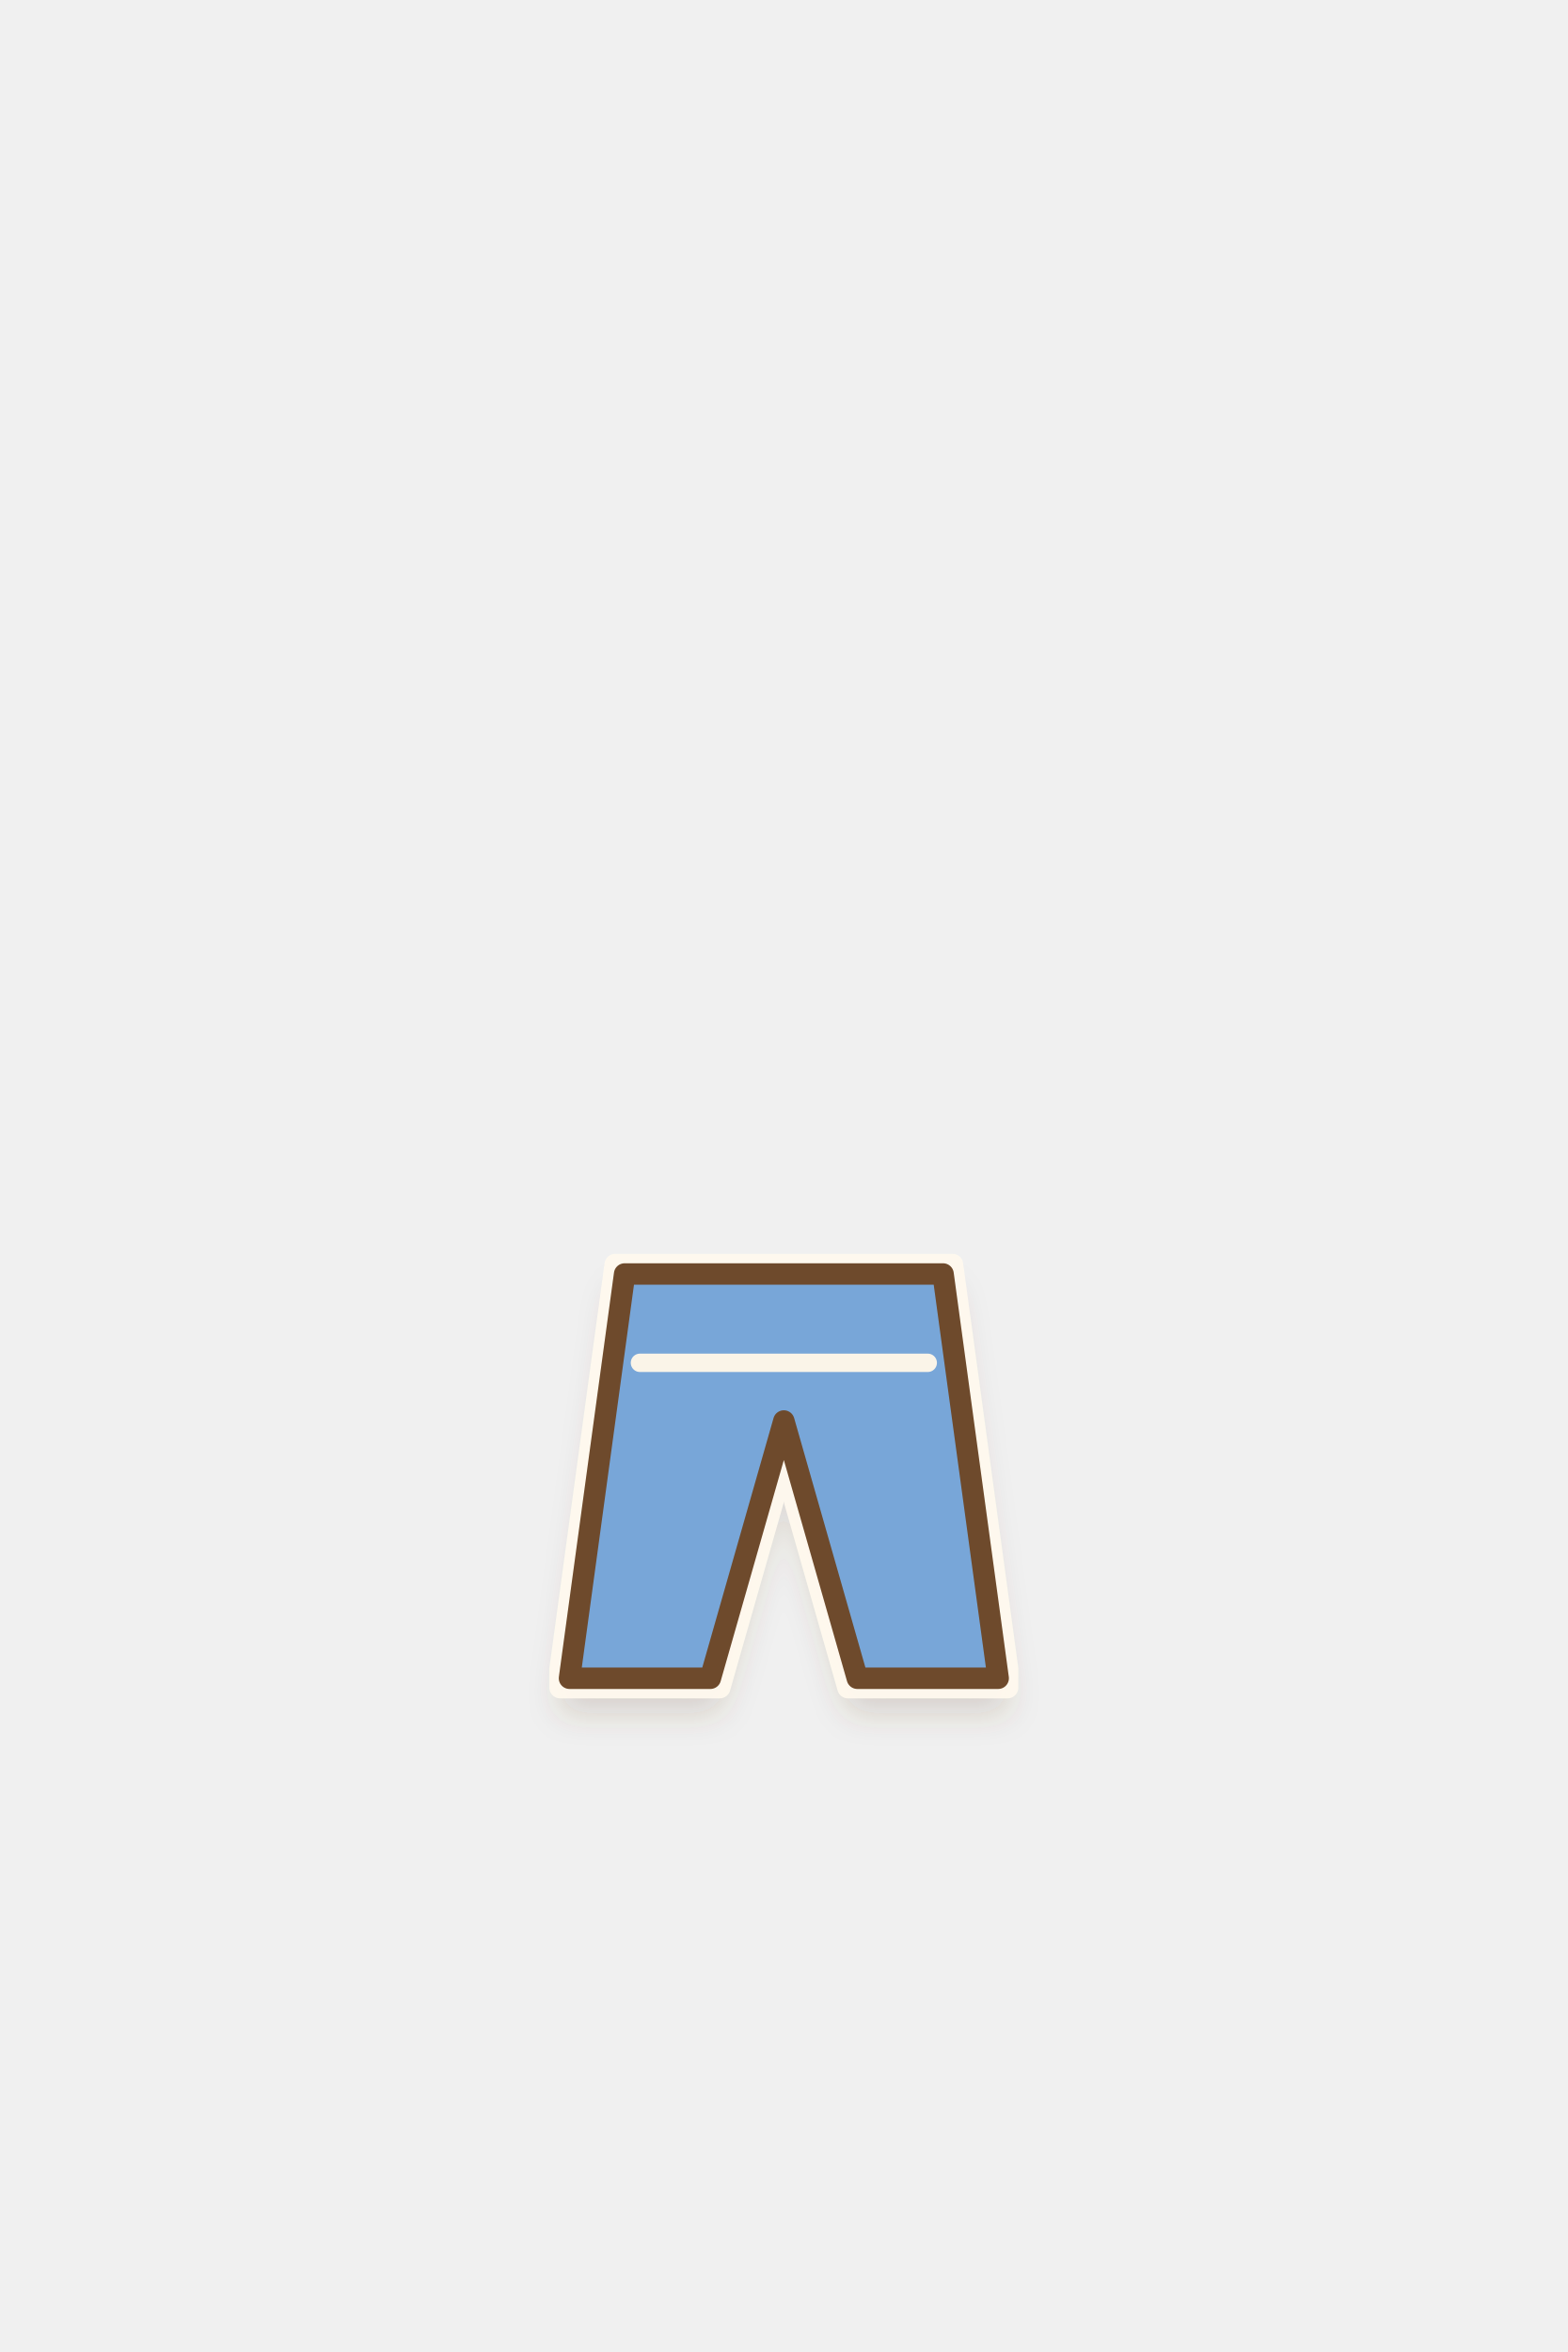
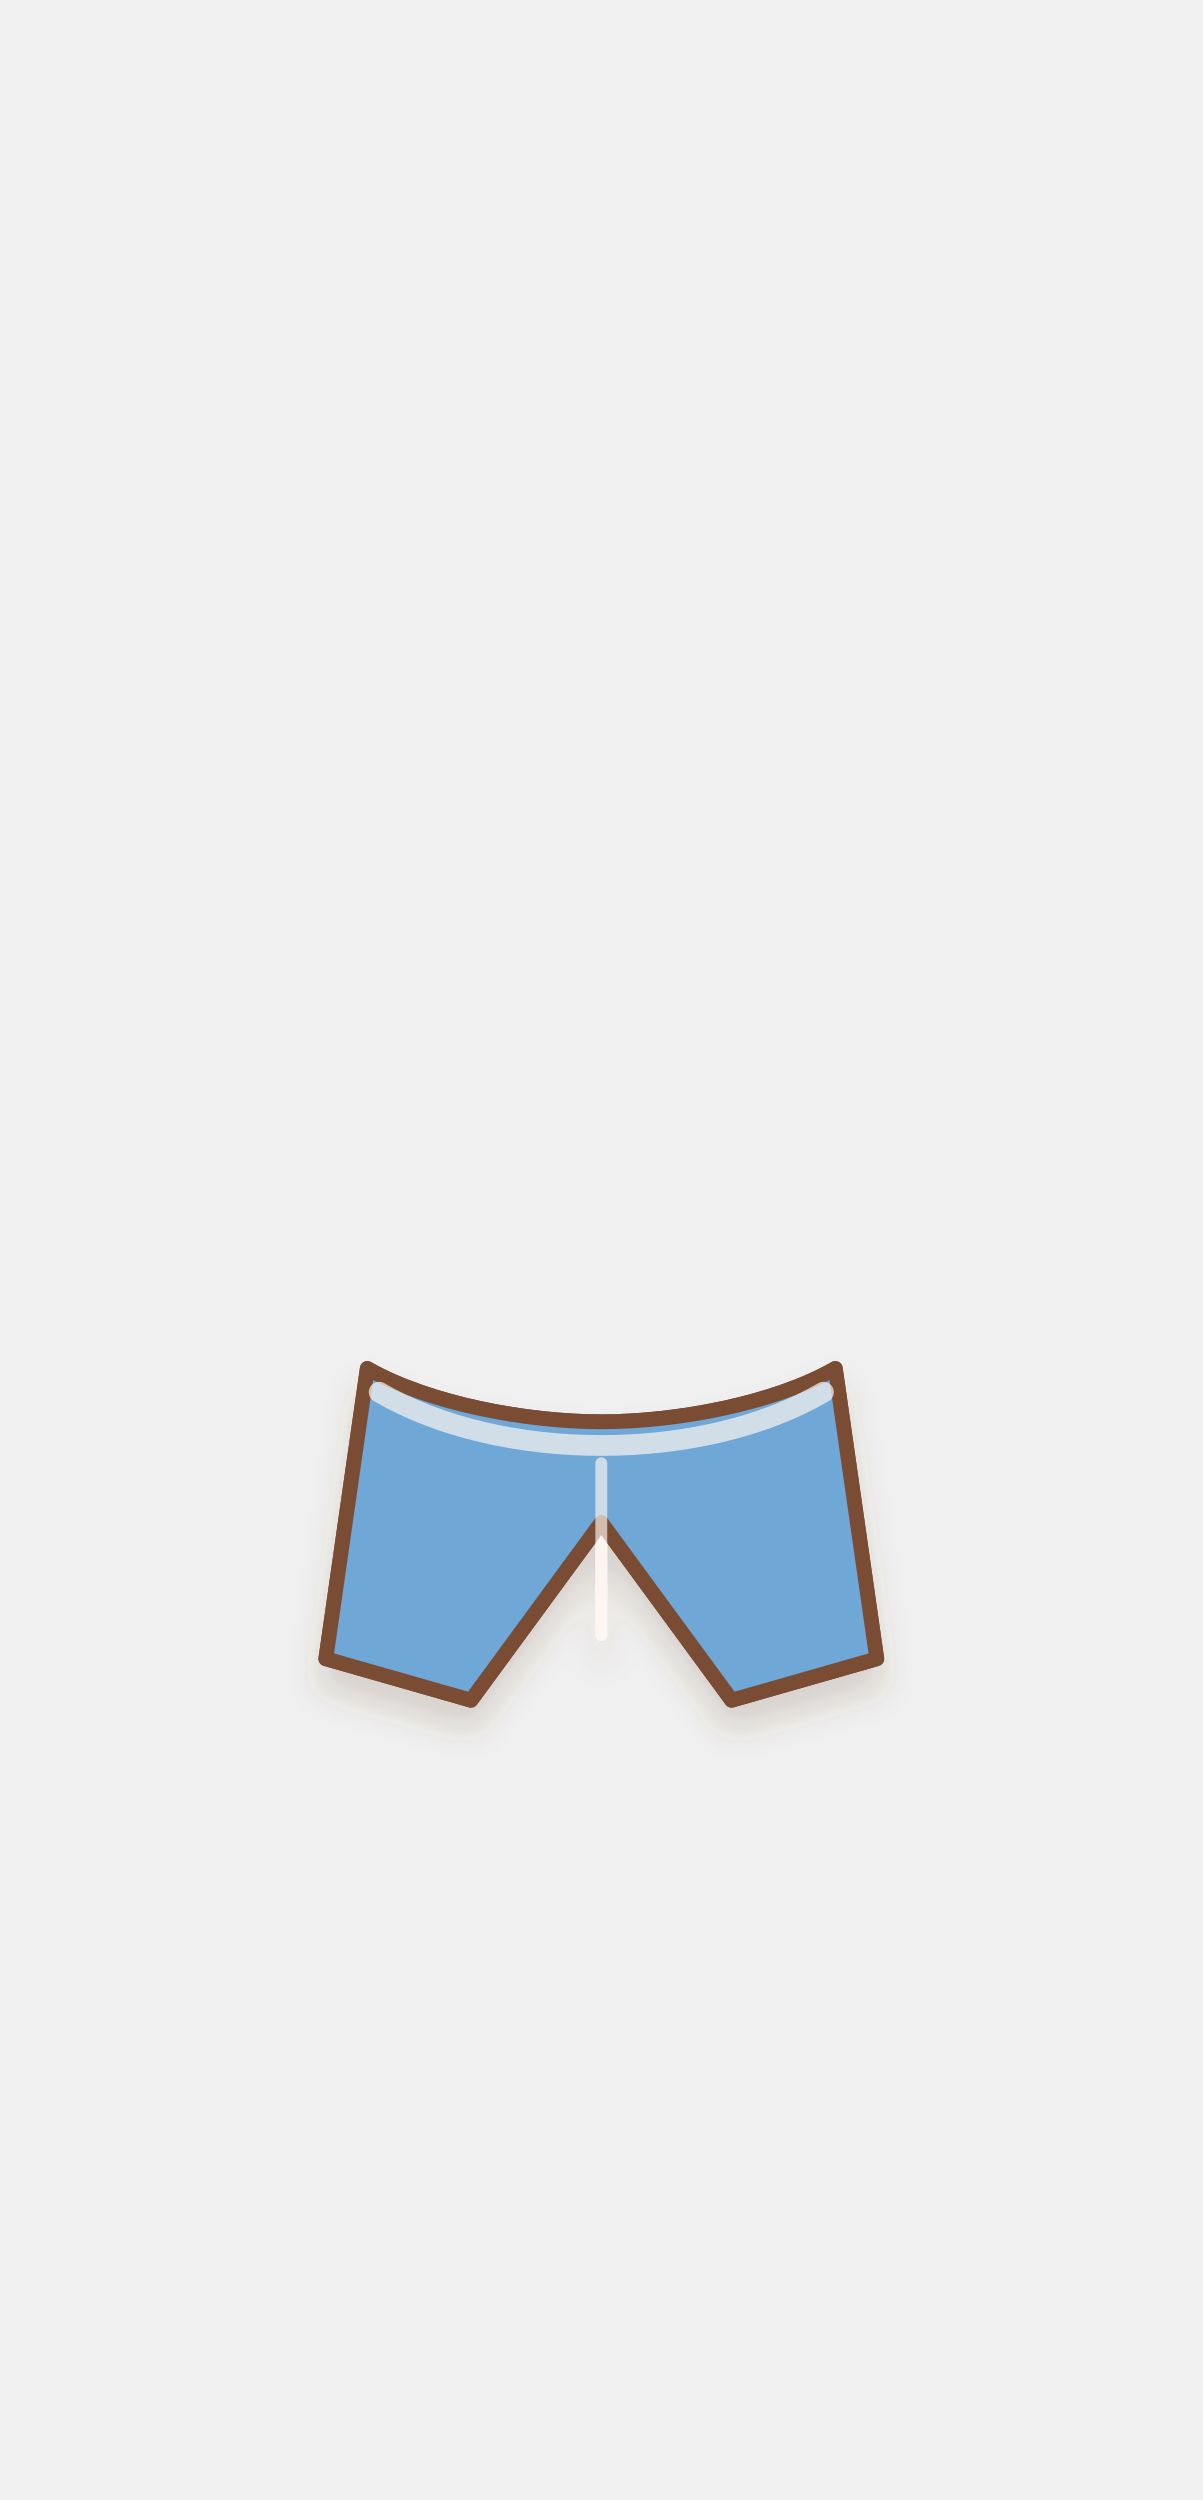
- <svg xmlns="http://www.w3.org/2000/svg" width="512" height="768" viewBox="0 0 512 768">
+ <svg xmlns="http://www.w3.org/2000/svg" width="406" height="844" viewBox="0 0 406 844">
  <defs>
    <g id="art-source" stroke-linecap="round" stroke-linejoin="round">
-       <path d="M204 416 L308 416 L326 548 L280 548 L256 464 L232 548 L186 548 Z" fill="#78A6D8" stroke="#6E4A2C" stroke-width="7" stroke-linejoin="round" />
-       <path d="M209 445 L303 445" stroke="#FAF4E8" stroke-width="6" stroke-linecap="round" />
+       <path d="M124 462 C145 474 178 480 203 480 C228 480 261 474 282 462 L296 560 L247 574 L203 514 L159 574 L110 560 Z" fill="#6FA7D7" stroke="#7A4C34" stroke-width="5" />
+       <path d="M128 470 C169 494 237 494 278 470" fill="none" stroke="#FFF8F1" stroke-width="7" opacity="0.68" />
+       <path d="M203 494 L203 552" stroke="#FFF8F1" stroke-width="4" opacity="0.66" />
    </g>
-     <mask id="art-mask" maskUnits="userSpaceOnUse" x="0" y="0" width="512" height="768">
+     <mask id="art-mask" maskUnits="userSpaceOnUse" x="0" y="0" width="406" height="844">
      <use href="#art-source" fill="#fff" stroke="#fff" />
    </mask>
    <linearGradient id="gloss" x1="0" x2="0" y1="0" y2="1">
      <stop offset="0" stop-color="#FFFFFF" stop-opacity="0.45" />
      <stop offset="0.42" stop-color="#FFFFFF" stop-opacity="0.12" />
      <stop offset="1" stop-color="#FFFFFF" stop-opacity="0" />
    </linearGradient>
    <filter id="soft-shadow" x="-20%" y="-20%" width="140%" height="145%">
      <feDropShadow dx="0" dy="8" stdDeviation="5" flood-color="#6E4A2C" flood-opacity="0.18" />
    </filter>
-     <filter id="sticker-edge" x="-18%" y="-18%" width="136%" height="136%">
-       <feMorphology in="SourceAlpha" operator="dilate" radius="4" result="expanded" />
-       <feFlood flood-color="#FFF9EF" flood-opacity="0.95" result="paper" />
-       <feComposite in="paper" in2="expanded" operator="in" />
-     </filter>
  </defs>
  <use href="#art-source" filter="url(#soft-shadow)" />
-   <use href="#art-source" filter="url(#sticker-edge)" />
  <use href="#art-source" />
-   <ellipse cx="174.08" cy="138.24" rx="174.08" ry="153.6" fill="url(#gloss)" mask="url(#art-mask)" pointer-events="none" />
+   <ellipse cx="138.04" cy="151.92" rx="138.04" ry="168.8" fill="url(#gloss)" mask="url(#art-mask)" pointer-events="none" />
</svg>
